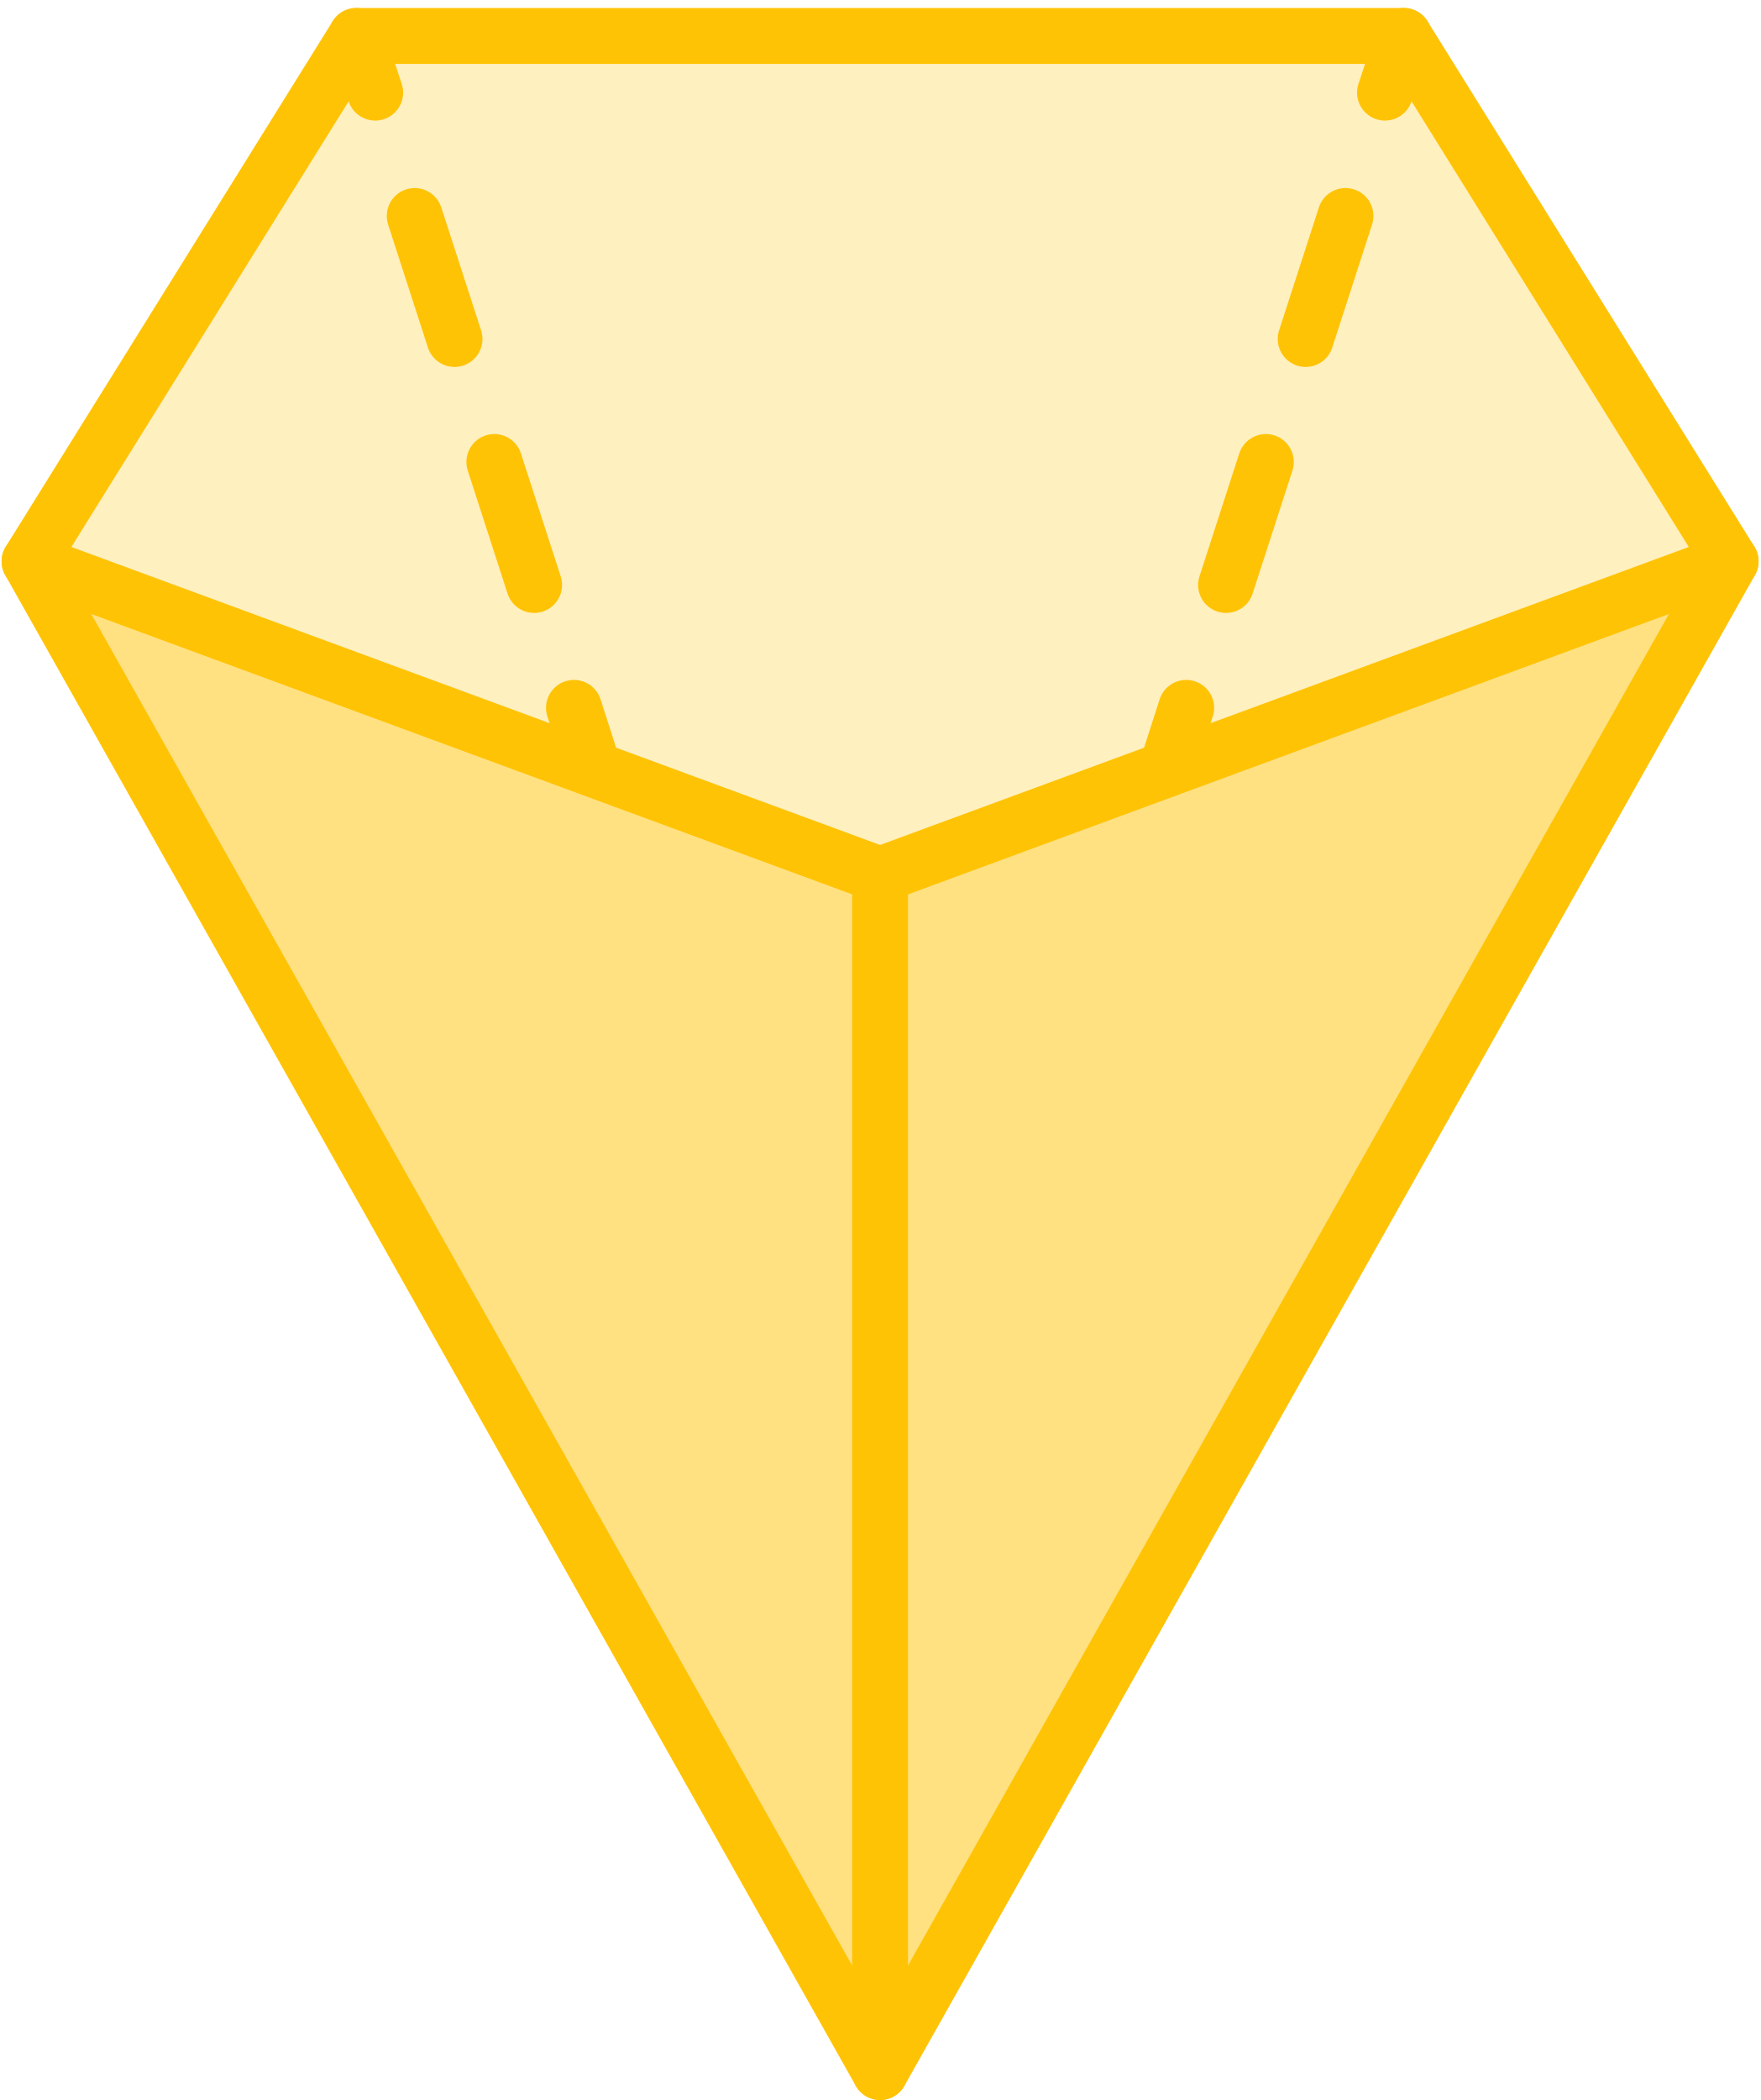
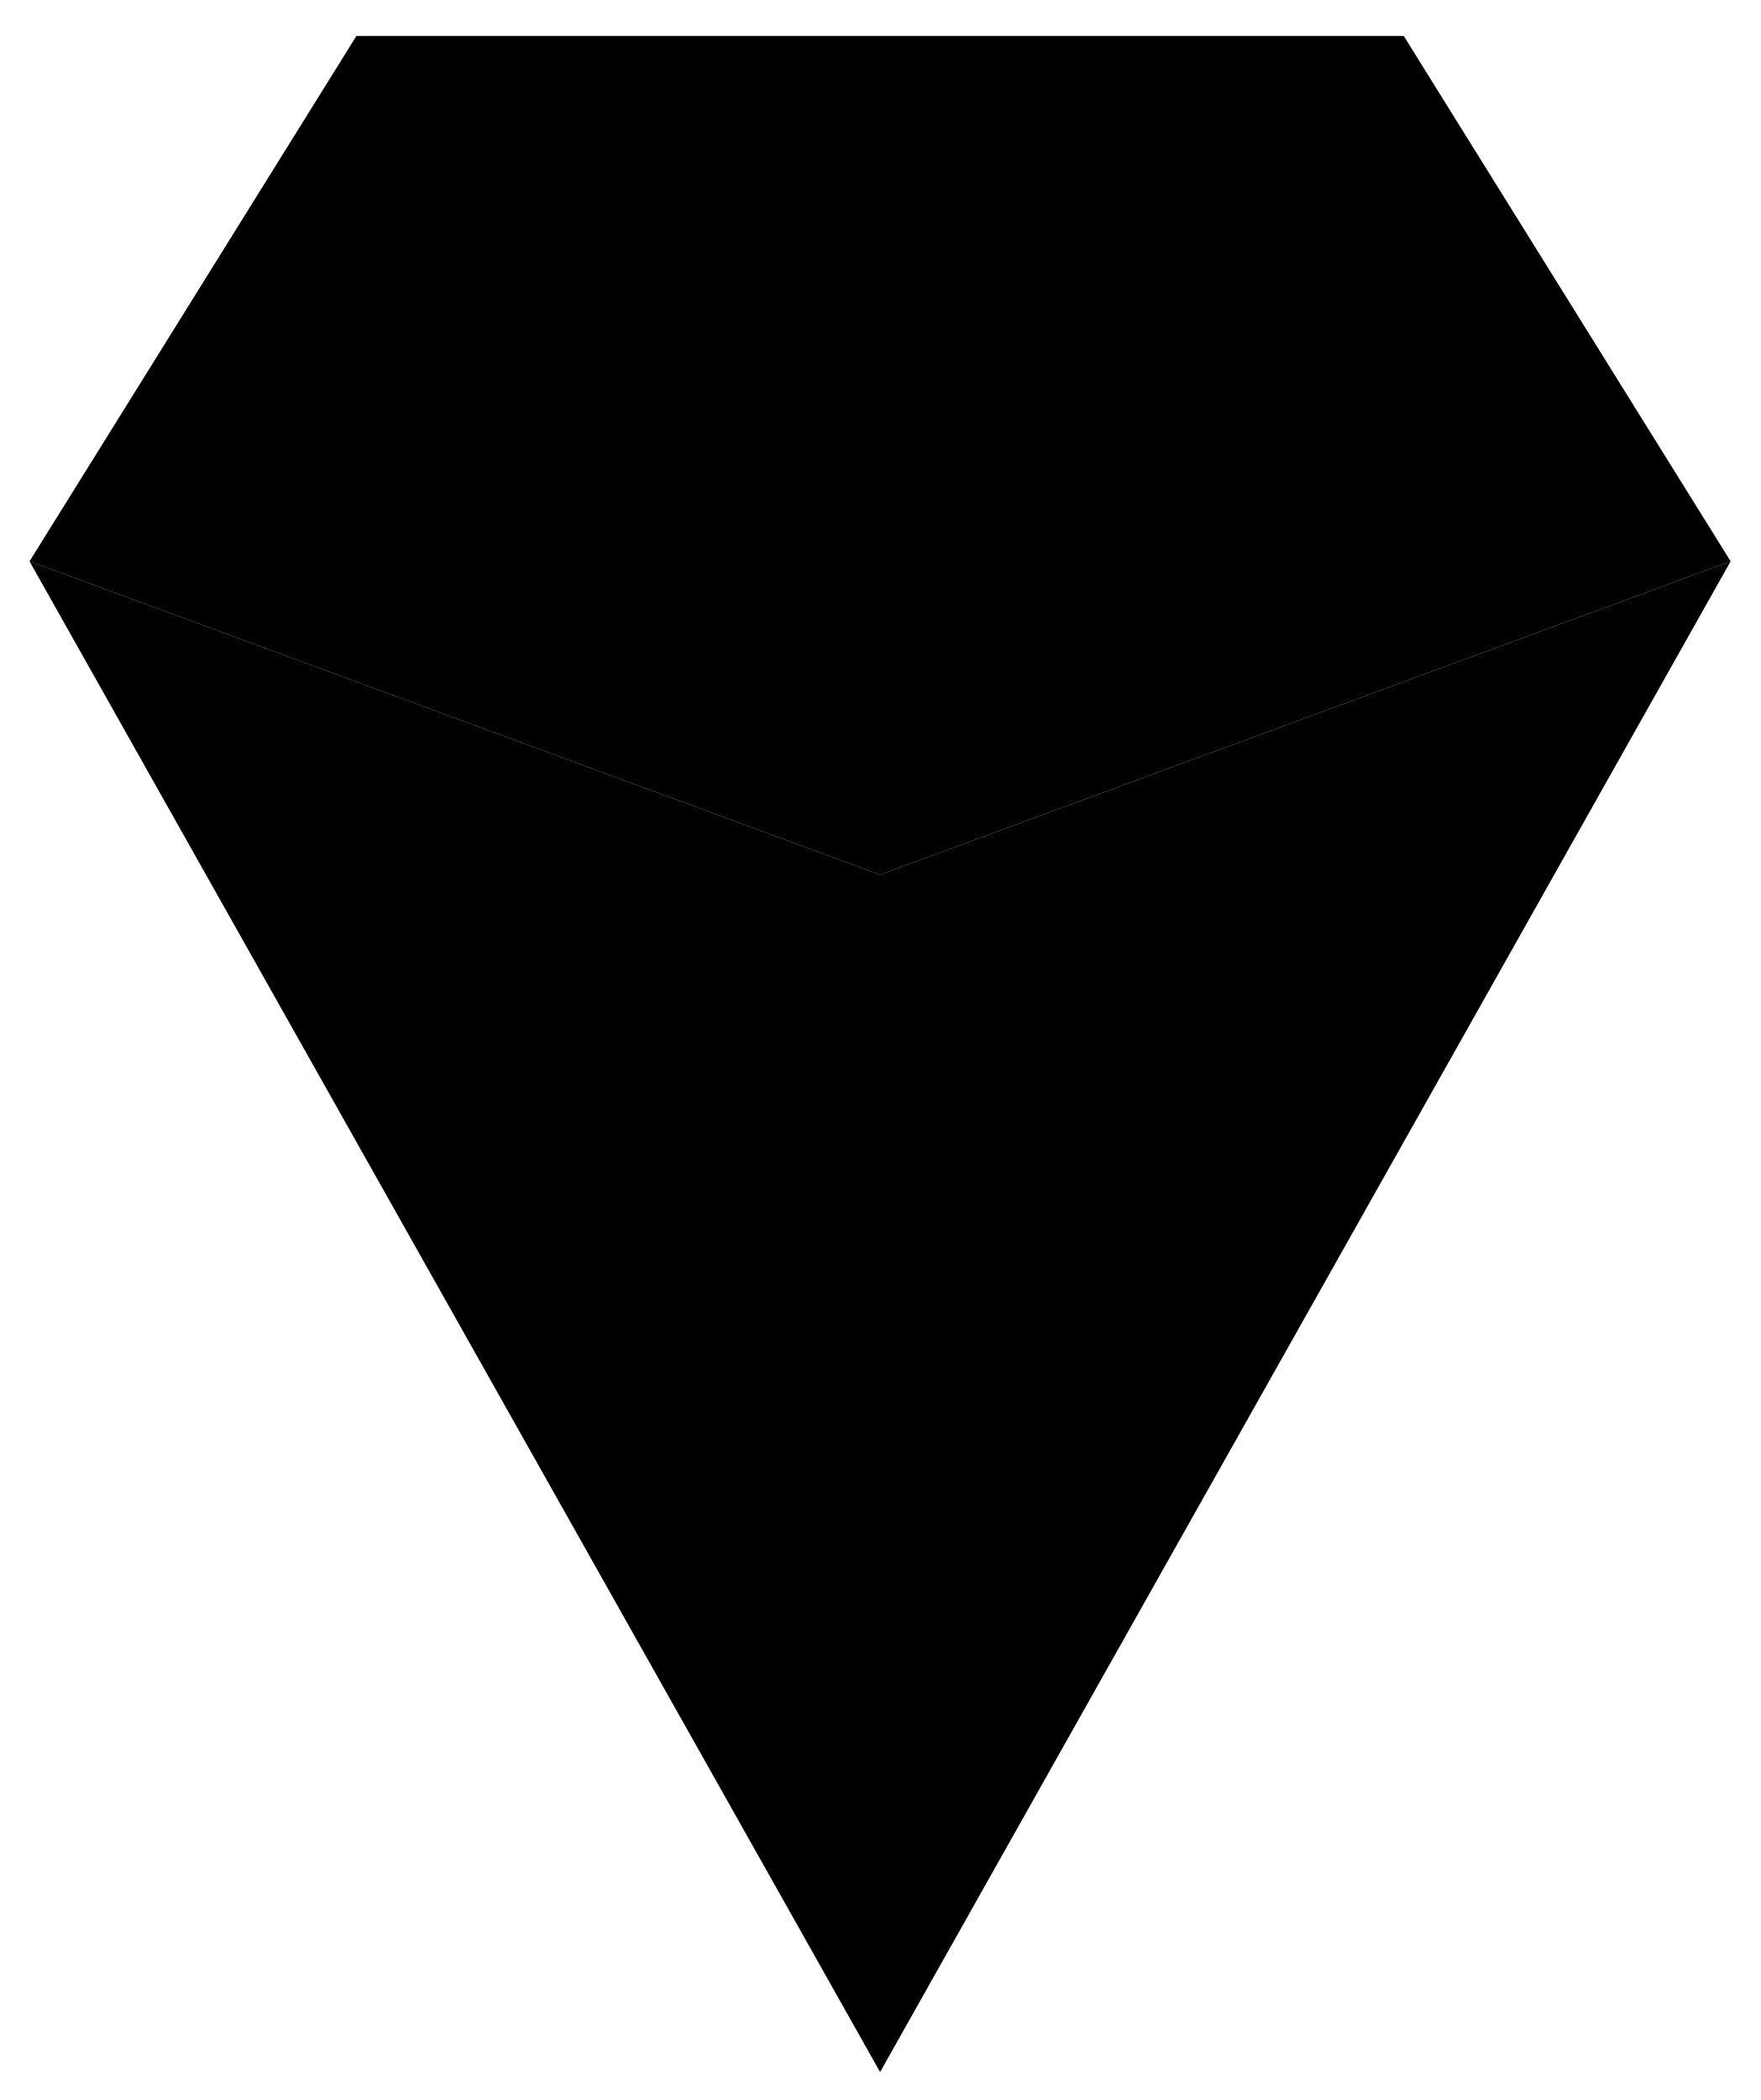
- <svg xmlns="http://www.w3.org/2000/svg" version="1.1" id="Layer_1" x="0px" y="0px" viewBox="0 0 441 526" style="enable-background:new 0 0 441 526;" xml:space="preserve">
+ <svg xmlns="http://www.w3.org/2000/svg" version="1.1" viewBox="0 0 441 526" xml:space="preserve">
  <style type="text/css">
- 	.st0{fill:#FFE182;stroke:#FFC306;stroke-width:14;stroke-linecap:round;stroke-linejoin:round;}
- 	.st1{fill:#fff0c0;stroke:#FFC306;stroke-width:14;stroke-linecap:round;stroke-linejoin:round;}
- 	.st2{fill:none;stroke:#FFC306;stroke-width:14;stroke-linecap:round;stroke-linejoin:round;}
- 	.st3{fill:none;stroke:#FFC306;stroke-width:14;stroke-linecap:round;stroke-linejoin:round;stroke-dasharray:32.383,32.383;}
- </style>
-   <polygon class="st0" points="220.5,219.1 7.4,140.6 220.5,519 433.6,140.6 " />
-   <polygon class="st1" points="220.5,219.1 433.6,140.6 351.7,9 89.3,9 7.4,140.6 " />
+ 		polygon, line {
+ 			stroke-linecap: round;
+ 			stroke-linejoin: round;
+ 		}
+ 		.dashed {
+ 			stroke-dasharray: 32.383,32.383;
+ 		}
+ 	</style>
+   <polygon class="home-scene-feature-icon fill-accent-lighter stroke-accent" points="220.5,219.1 7.4,140.6 220.5,519 433.6,140.6 " />
+   <polygon class="home-scene-feature-icon fill-accent-lightest stroke-accent" points="220.5,219.1 433.6,140.6 351.7,9 89.3,9 7.4,140.6 " />
  <g>
-     <g>
-       <line class="st2" x1="89.3" y1="9" x2="94" y2="23.2" />
-       <line class="st3" x1="103.9" y1="54.1" x2="138.8" y2="161.9" />
-       <line class="st2" x1="143.8" y1="177.3" x2="148.4" y2="191.6" />
-     </g>
+     <line class="home-scene-feature-icon fill-none stroke-accent" x1="89.3" y1="9" x2="94" y2="23.2" />
+     <line class="home-scene-feature-icon fill-none stroke-accent dashed" x1="103.9" y1="54.1" x2="138.8" y2="161.9" />
+     <line class="home-scene-feature-icon fill-none stroke-accent" x1="143.8" y1="177.3" x2="148.4" y2="191.6" />
  </g>
  <g>
-     <g>
-       <line class="st2" x1="351.7" y1="9" x2="347" y2="23.2" />
-       <line class="st3" x1="337.1" y1="54.1" x2="302.2" y2="161.9" />
-       <line class="st2" x1="297.2" y1="177.3" x2="292.6" y2="191.6" />
-     </g>
+     <line class="home-scene-feature-icon fill-none stroke-accent" x1="351.7" y1="9" x2="347" y2="23.2" />
+     <line class="home-scene-feature-icon fill-none stroke-accent dashed" x1="337.1" y1="54.1" x2="302.2" y2="161.9" />
+     <line class="home-scene-feature-icon fill-none stroke-accent" x1="297.2" y1="177.3" x2="292.6" y2="191.6" />
  </g>
-   <line class="st2" x1="220.5" y1="219.1" x2="220.5" y2="519" />
+   <line class="home-scene-feature-icon fill-none stroke-accent" x1="220.5" y1="219.1" x2="220.5" y2="519" />
</svg>
